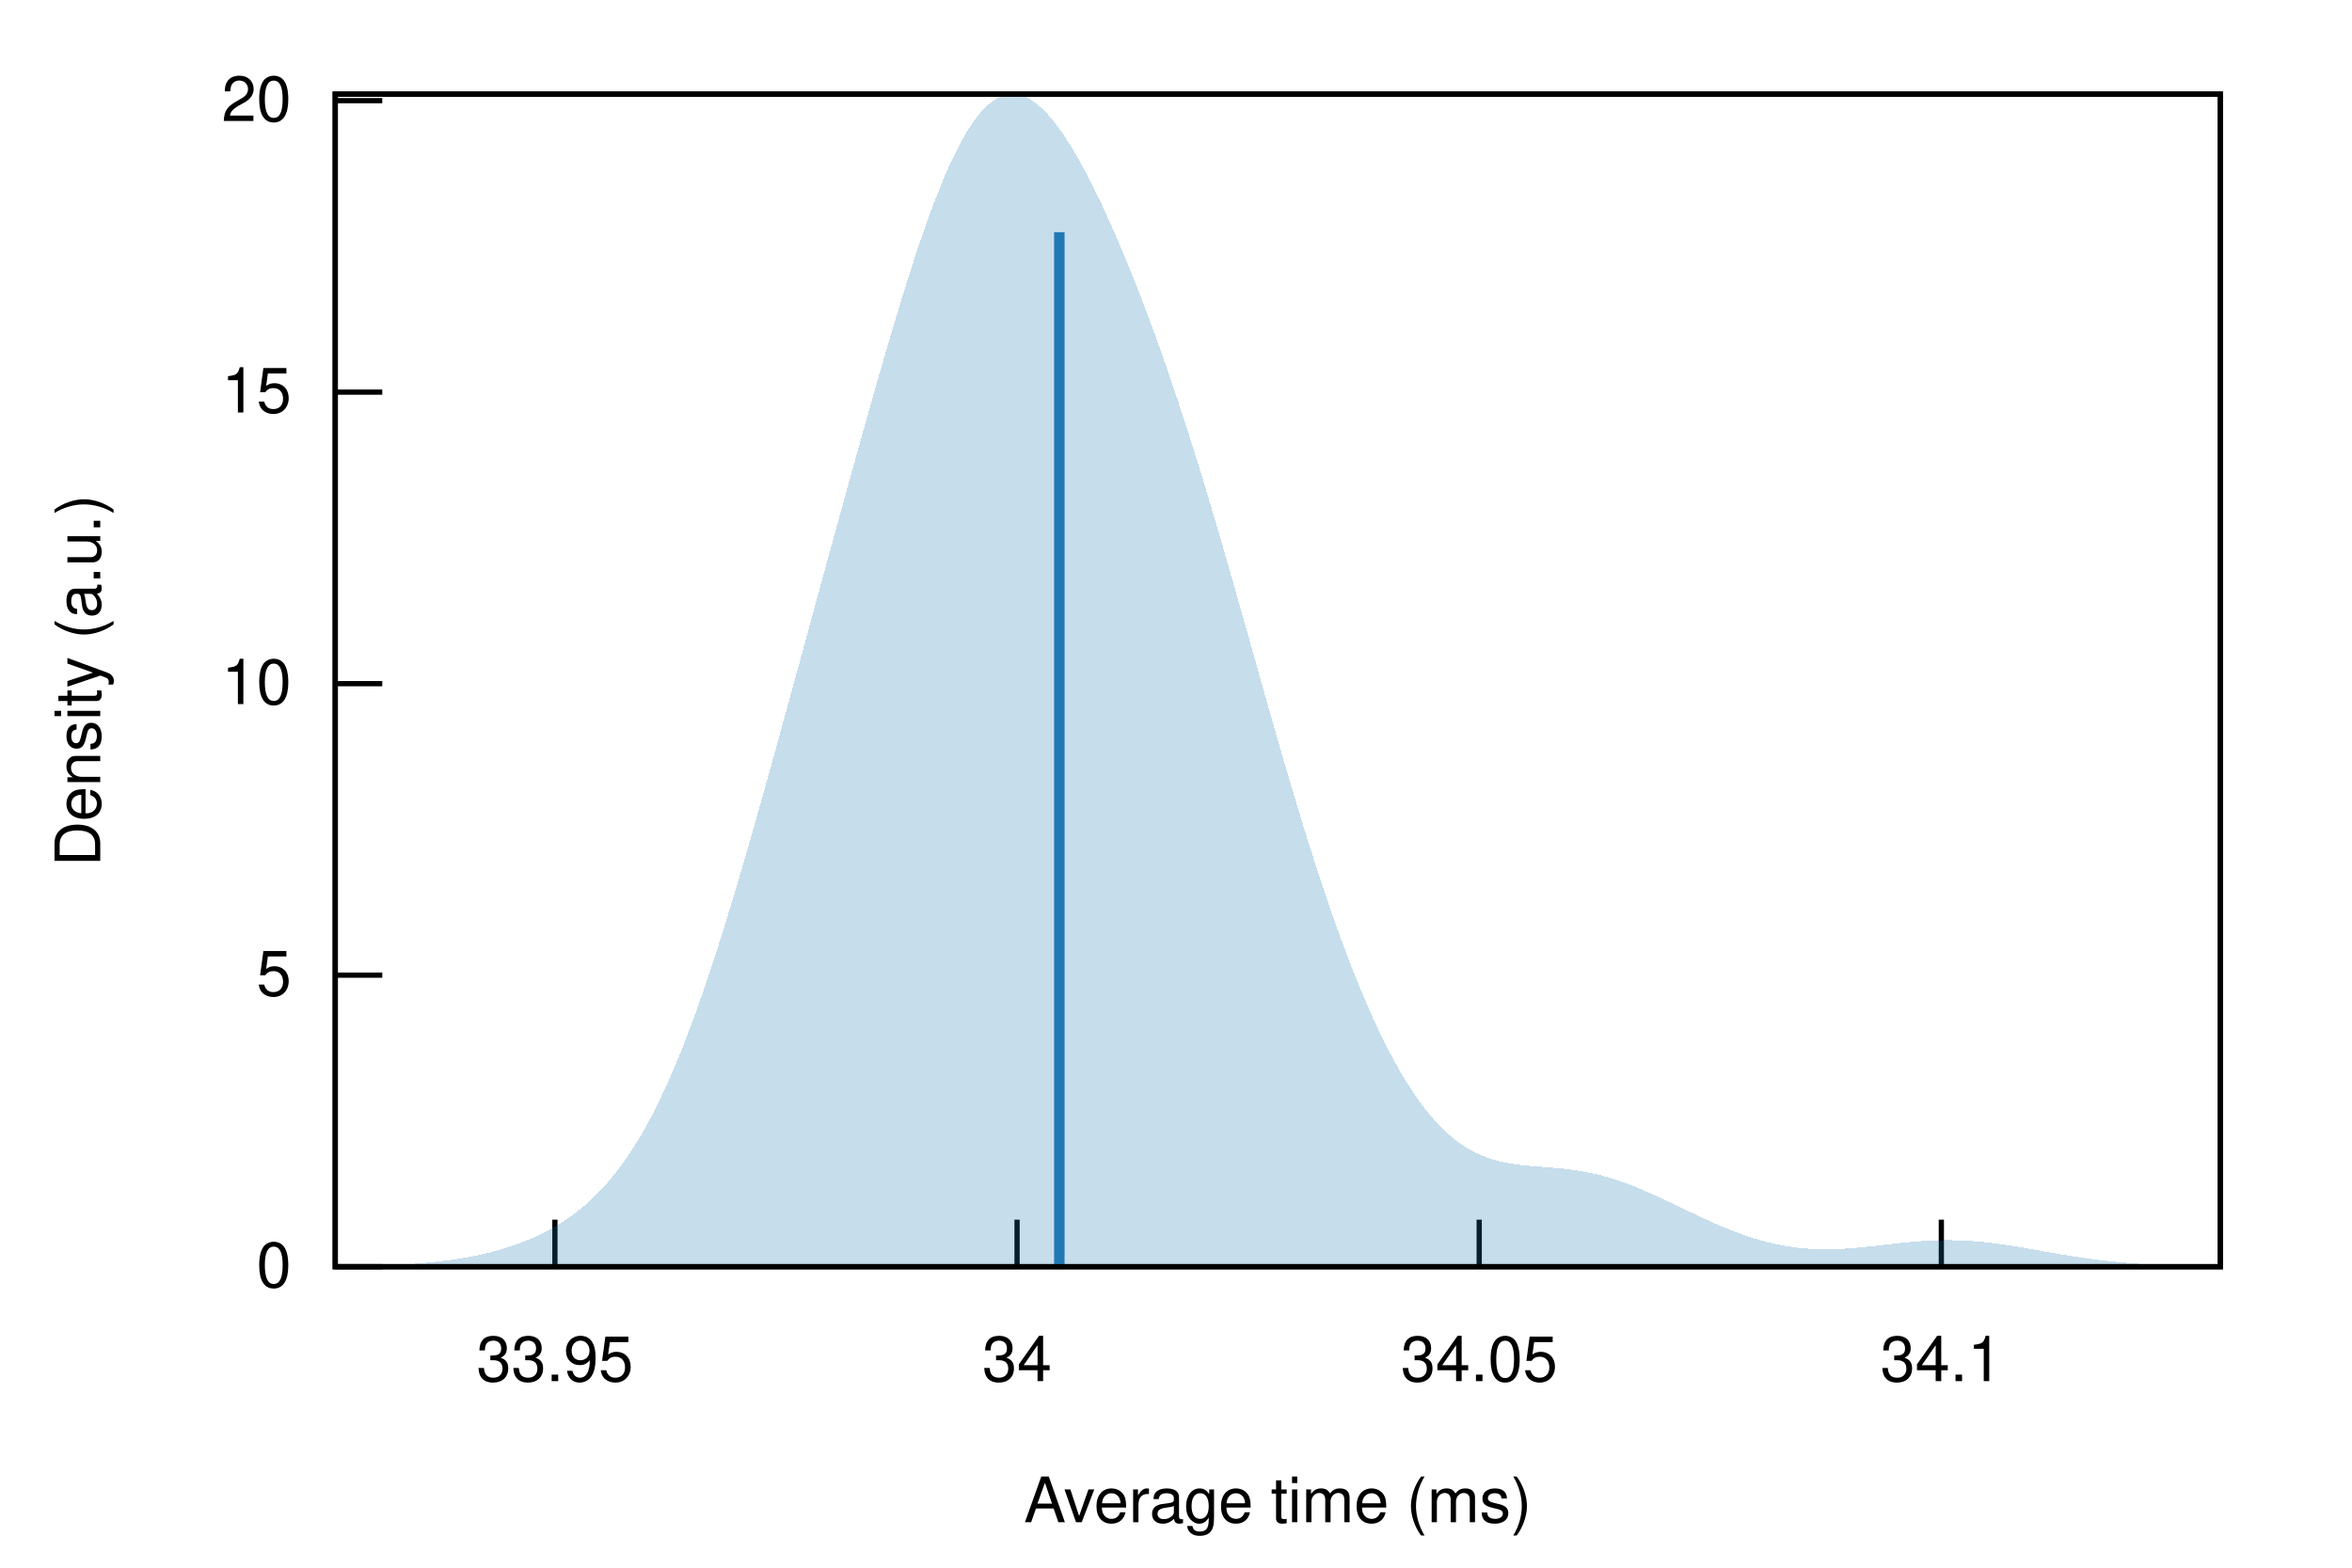
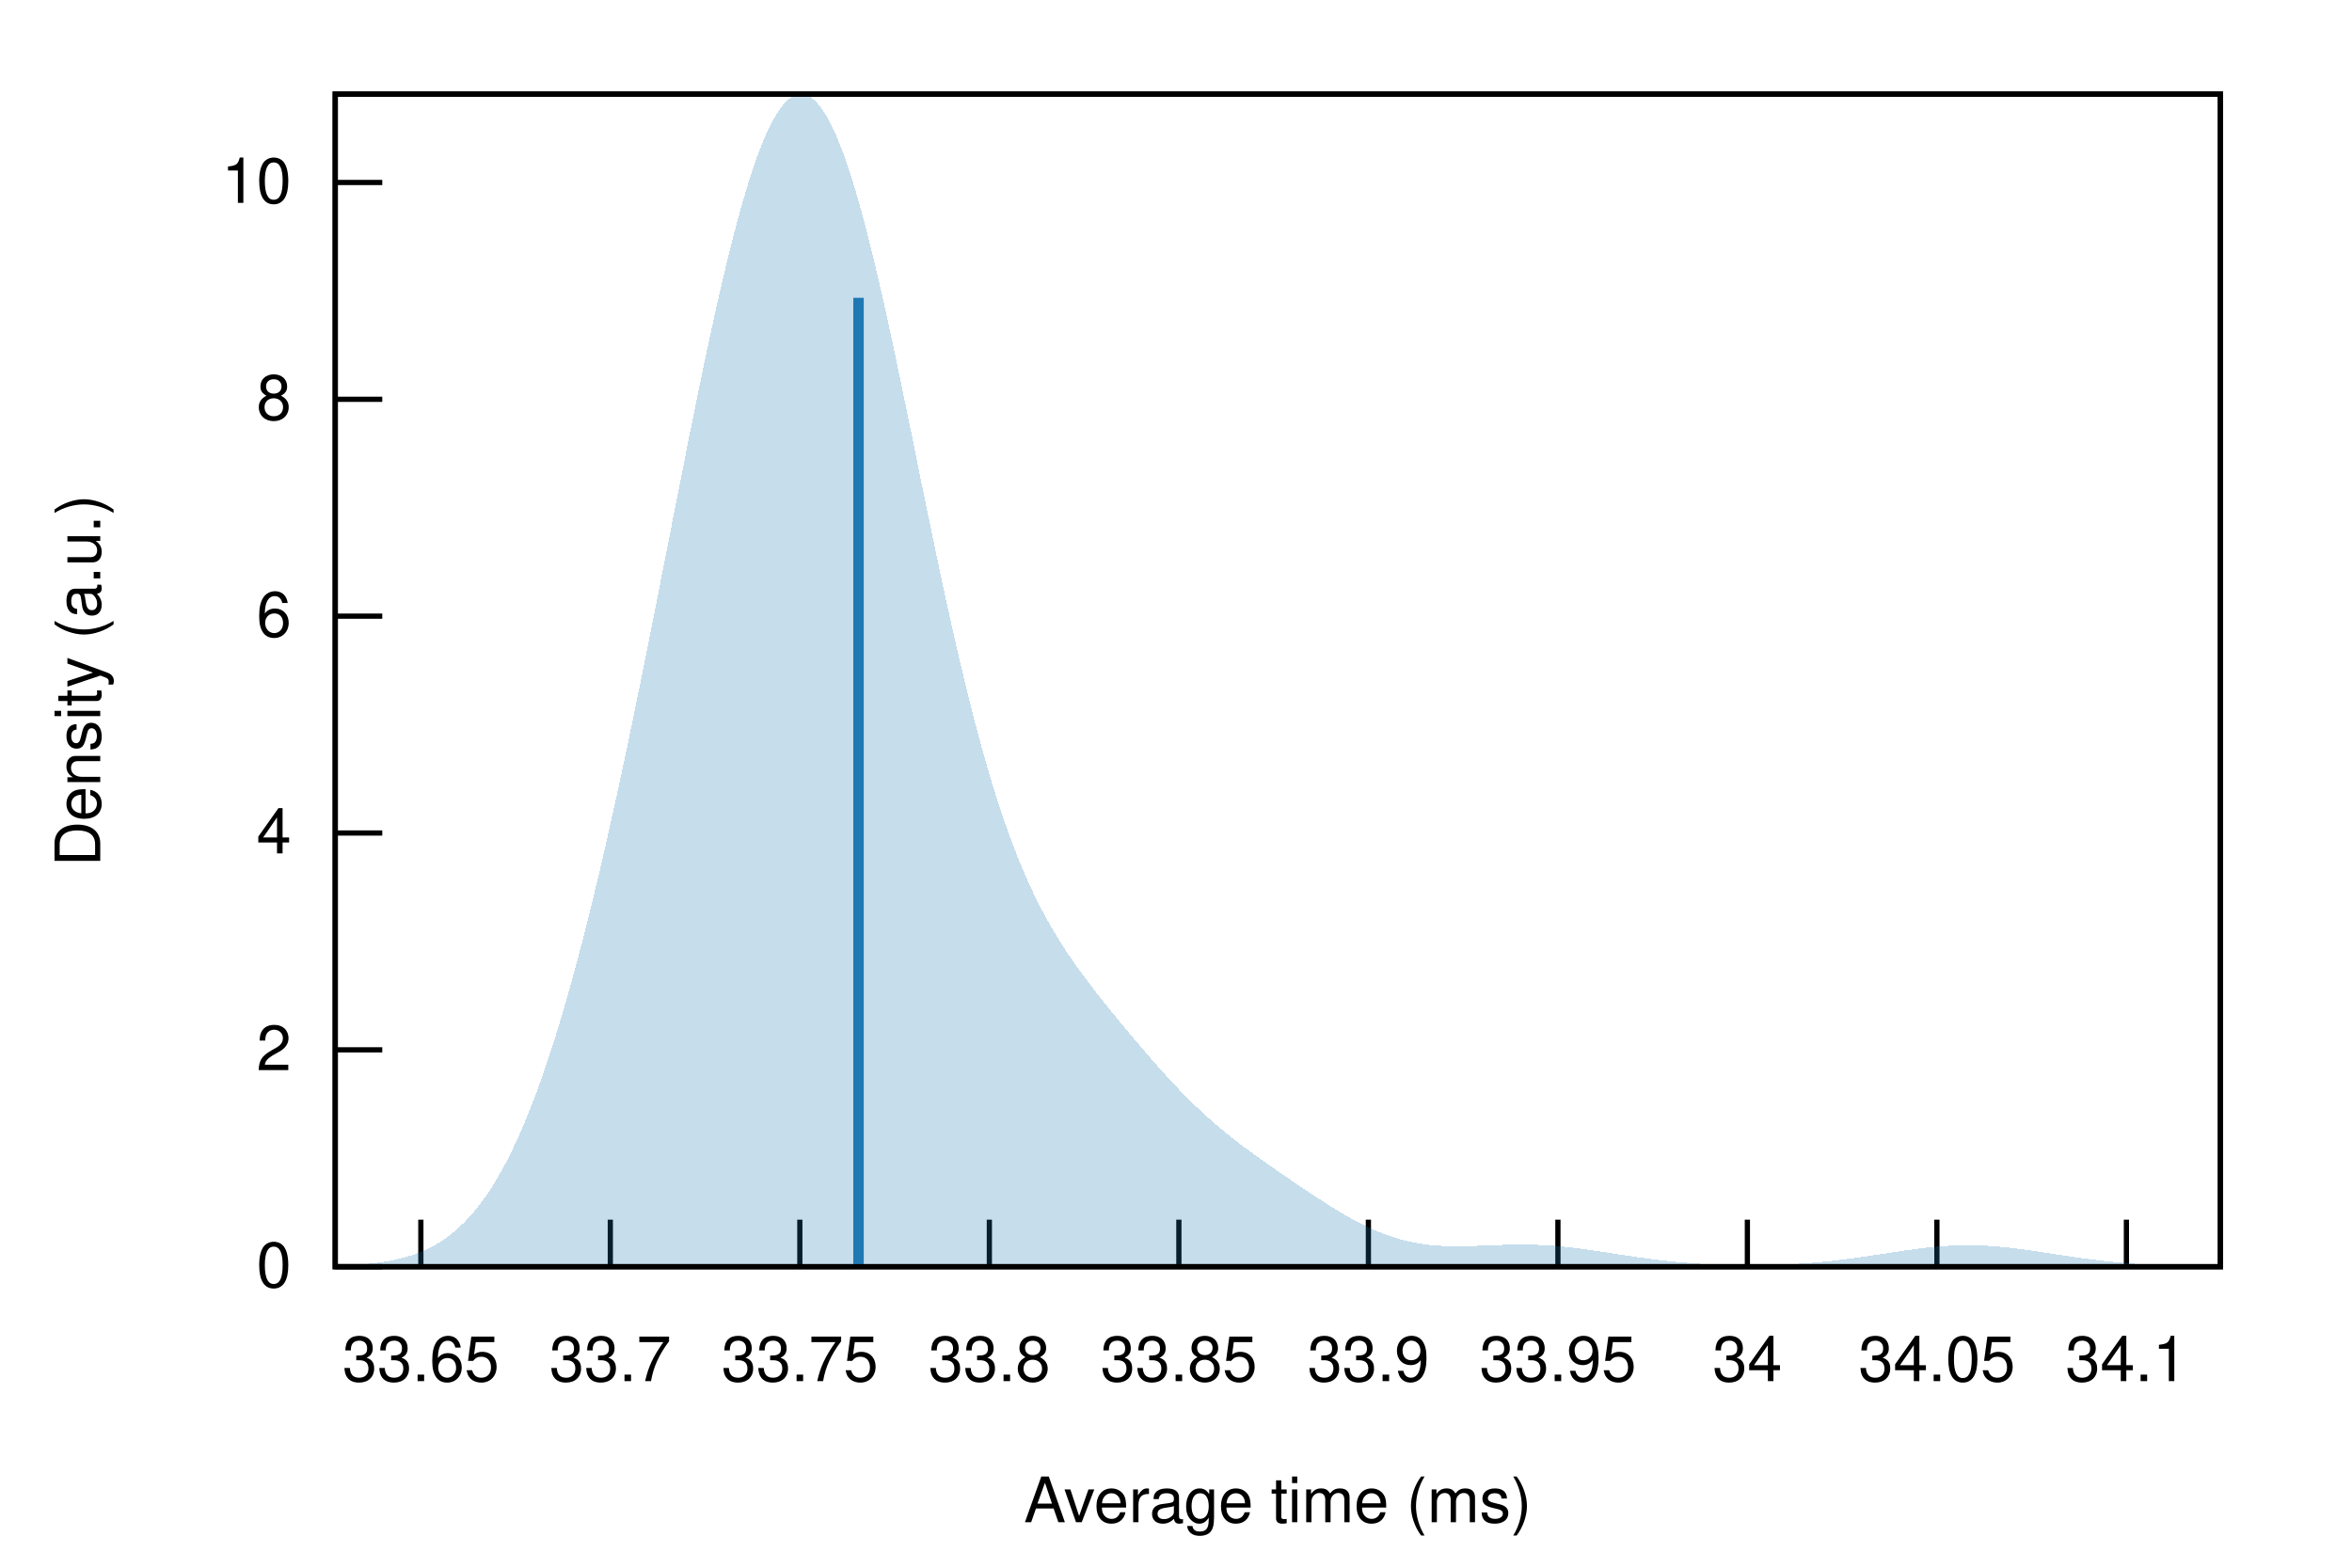
<svg xmlns="http://www.w3.org/2000/svg" xmlns:xlink="http://www.w3.org/1999/xlink" viewBox="0 0 450 300">
  <g id="gnuplot_canvas">
    <rect x="0" y="0" width="450" height="300" fill="none" />
    <defs>
      <circle id="gpDot" r="0.5" stroke-width="0.5" stroke="currentColor" />
      <path id="gpPt0" stroke-width="0.222" stroke="currentColor" d="M-1,0 h2 M0,-1 v2" />
      <path id="gpPt1" stroke-width="0.222" stroke="currentColor" d="M-1,-1 L1,1 M1,-1 L-1,1" />
      <path id="gpPt2" stroke-width="0.222" stroke="currentColor" d="M-1,0 L1,0 M0,-1 L0,1 M-1,-1 L1,1 M-1,1 L1,-1" />
      <rect id="gpPt3" stroke-width="0.222" stroke="currentColor" x="-1" y="-1" width="2" height="2" />
      <rect id="gpPt4" stroke-width="0.222" stroke="currentColor" fill="currentColor" x="-1" y="-1" width="2" height="2" />
      <circle id="gpPt5" stroke-width="0.222" stroke="currentColor" cx="0" cy="0" r="1" />
      <use xlink:href="#gpPt5" id="gpPt6" fill="currentColor" stroke="none" />
      <path id="gpPt7" stroke-width="0.222" stroke="currentColor" d="M0,-1.33 L-1.33,0.67 L1.33,0.67 z" />
      <use xlink:href="#gpPt7" id="gpPt8" fill="currentColor" stroke="none" />
      <use xlink:href="#gpPt7" id="gpPt9" stroke="currentColor" transform="rotate(180)" />
      <use xlink:href="#gpPt9" id="gpPt10" fill="currentColor" stroke="none" />
      <use xlink:href="#gpPt3" id="gpPt11" stroke="currentColor" transform="rotate(45)" />
      <use xlink:href="#gpPt11" id="gpPt12" fill="currentColor" stroke="none" />
      <path id="gpPt13" stroke-width="0.222" stroke="currentColor" d="M0,1.330 L1.265,0.411 L0.782,-1.067 L-0.782,-1.076 L-1.265,0.411 z" />
      <use xlink:href="#gpPt13" id="gpPt14" fill="currentColor" stroke="none" />
      <filter id="textbox" filterUnits="objectBoundingBox" x="0" y="0" height="1" width="1">
        <feFlood flood-color="white" flood-opacity="1" result="bgnd" />
        <feComposite in="SourceGraphic" in2="bgnd" operator="atop" />
      </filter>
      <filter id="greybox" filterUnits="objectBoundingBox" x="0" y="0" height="1" width="1">
        <feFlood flood-color="lightgrey" flood-opacity="1" result="grey" />
        <feComposite in="SourceGraphic" in2="grey" operator="atop" />
      </filter>
    </defs>
    <g fill="none" color="white" stroke="currentColor" stroke-width="1.00" stroke-linecap="butt" stroke-linejoin="miter">
</g>
    <g fill="none" color="black" stroke="currentColor" stroke-width="1.00" stroke-linecap="butt" stroke-linejoin="miter">
      <path stroke="black" d="M64.14,242.40 L73.14,242.40  " />
      <g transform="translate(55.75,246.30)" stroke="none" fill="black" font-family="Helvetica" font-size="12.00" text-anchor="end">
        <text>
          <tspan font-family="Helvetica"> 0</tspan>
        </text>
      </g>
    </g>
    <g fill="none" color="black" stroke="currentColor" stroke-width="1.00" stroke-linecap="butt" stroke-linejoin="miter">
-       <path stroke="black" d="M64.14,186.61 L73.14,186.61  " />
-       <g transform="translate(55.75,190.51)" stroke="none" fill="black" font-family="Helvetica" font-size="12.00" text-anchor="end">
-         <text>
-           <tspan font-family="Helvetica"> 5</tspan>
-         </text>
-       </g>
-     </g>
-     <g fill="none" color="black" stroke="currentColor" stroke-width="1.00" stroke-linecap="butt" stroke-linejoin="miter">
-       <path stroke="black" d="M64.14,130.83 L73.14,130.83  " />
-       <g transform="translate(55.75,134.73)" stroke="none" fill="black" font-family="Helvetica" font-size="12.00" text-anchor="end">
+       <path stroke="black" d="M64.14,200.90 L73.14,200.90  " />
+       <g transform="translate(55.75,204.80)" stroke="none" fill="black" font-family="Helvetica" font-size="12.00" text-anchor="end">
+         <text>
+           <tspan font-family="Helvetica"> 2</tspan>
+         </text>
+       </g>
+     </g>
+     <g fill="none" color="black" stroke="currentColor" stroke-width="1.00" stroke-linecap="butt" stroke-linejoin="miter">
+       <path stroke="black" d="M64.14,159.41 L73.14,159.41  " />
+       <g transform="translate(55.75,163.31)" stroke="none" fill="black" font-family="Helvetica" font-size="12.00" text-anchor="end">
+         <text>
+           <tspan font-family="Helvetica"> 4</tspan>
+         </text>
+       </g>
+     </g>
+     <g fill="none" color="black" stroke="currentColor" stroke-width="1.00" stroke-linecap="butt" stroke-linejoin="miter">
+       <path stroke="black" d="M64.14,117.91 L73.14,117.91  " />
+       <g transform="translate(55.75,121.81)" stroke="none" fill="black" font-family="Helvetica" font-size="12.00" text-anchor="end">
+         <text>
+           <tspan font-family="Helvetica"> 6</tspan>
+         </text>
+       </g>
+     </g>
+     <g fill="none" color="black" stroke="currentColor" stroke-width="1.00" stroke-linecap="butt" stroke-linejoin="miter">
+       <path stroke="black" d="M64.14,76.41 L73.14,76.41  " />
+       <g transform="translate(55.75,80.31)" stroke="none" fill="black" font-family="Helvetica" font-size="12.00" text-anchor="end">
+         <text>
+           <tspan font-family="Helvetica"> 8</tspan>
+         </text>
+       </g>
+     </g>
+     <g fill="none" color="black" stroke="currentColor" stroke-width="1.00" stroke-linecap="butt" stroke-linejoin="miter">
+       <path stroke="black" d="M64.14,34.92 L73.14,34.92  " />
+       <g transform="translate(55.75,38.82)" stroke="none" fill="black" font-family="Helvetica" font-size="12.00" text-anchor="end">
        <text>
          <tspan font-family="Helvetica"> 10</tspan>
        </text>
      </g>
    </g>
    <g fill="none" color="black" stroke="currentColor" stroke-width="1.00" stroke-linecap="butt" stroke-linejoin="miter">
-       <path stroke="black" d="M64.14,75.04 L73.14,75.04  " />
-       <g transform="translate(55.75,78.94)" stroke="none" fill="black" font-family="Helvetica" font-size="12.00" text-anchor="end">
-         <text>
-           <tspan font-family="Helvetica"> 15</tspan>
-         </text>
-       </g>
-     </g>
-     <g fill="none" color="black" stroke="currentColor" stroke-width="1.00" stroke-linecap="butt" stroke-linejoin="miter">
-       <path stroke="black" d="M64.14,19.26 L73.14,19.26  " />
-       <g transform="translate(55.75,23.16)" stroke="none" fill="black" font-family="Helvetica" font-size="12.00" text-anchor="end">
-         <text>
-           <tspan font-family="Helvetica"> 20</tspan>
-         </text>
-       </g>
-     </g>
-     <g fill="none" color="black" stroke="currentColor" stroke-width="1.00" stroke-linecap="butt" stroke-linejoin="miter">
-       <path stroke="black" d="M106.17,242.40 L106.17,233.40  " />
-       <g transform="translate(106.17,264.30)" stroke="none" fill="black" font-family="Helvetica" font-size="12.00" text-anchor="middle">
+       <path stroke="black" d="M80.52,242.40 L80.52,233.40  " />
+       <g transform="translate(80.52,264.30)" stroke="none" fill="black" font-family="Helvetica" font-size="12.00" text-anchor="middle">
+         <text>
+           <tspan font-family="Helvetica"> 33.65</tspan>
+         </text>
+       </g>
+     </g>
+     <g fill="none" color="black" stroke="currentColor" stroke-width="1.00" stroke-linecap="butt" stroke-linejoin="miter">
+       <path stroke="black" d="M116.77,242.40 L116.77,233.40  " />
+       <g transform="translate(116.77,264.30)" stroke="none" fill="black" font-family="Helvetica" font-size="12.00" text-anchor="middle">
+         <text>
+           <tspan font-family="Helvetica"> 33.7</tspan>
+         </text>
+       </g>
+     </g>
+     <g fill="none" color="black" stroke="currentColor" stroke-width="1.00" stroke-linecap="butt" stroke-linejoin="miter">
+       <path stroke="black" d="M153.03,242.40 L153.03,233.40  " />
+       <g transform="translate(153.03,264.30)" stroke="none" fill="black" font-family="Helvetica" font-size="12.00" text-anchor="middle">
+         <text>
+           <tspan font-family="Helvetica"> 33.75</tspan>
+         </text>
+       </g>
+     </g>
+     <g fill="none" color="black" stroke="currentColor" stroke-width="1.00" stroke-linecap="butt" stroke-linejoin="miter">
+       <path stroke="black" d="M189.29,242.40 L189.29,233.40  " />
+       <g transform="translate(189.29,264.30)" stroke="none" fill="black" font-family="Helvetica" font-size="12.00" text-anchor="middle">
+         <text>
+           <tspan font-family="Helvetica"> 33.8</tspan>
+         </text>
+       </g>
+     </g>
+     <g fill="none" color="black" stroke="currentColor" stroke-width="1.00" stroke-linecap="butt" stroke-linejoin="miter">
+       <path stroke="black" d="M225.55,242.40 L225.55,233.40  " />
+       <g transform="translate(225.55,264.30)" stroke="none" fill="black" font-family="Helvetica" font-size="12.00" text-anchor="middle">
+         <text>
+           <tspan font-family="Helvetica"> 33.85</tspan>
+         </text>
+       </g>
+     </g>
+     <g fill="none" color="black" stroke="currentColor" stroke-width="1.00" stroke-linecap="butt" stroke-linejoin="miter">
+       <path stroke="black" d="M261.81,242.40 L261.81,233.40  " />
+       <g transform="translate(261.81,264.30)" stroke="none" fill="black" font-family="Helvetica" font-size="12.00" text-anchor="middle">
+         <text>
+           <tspan font-family="Helvetica"> 33.9</tspan>
+         </text>
+       </g>
+     </g>
+     <g fill="none" color="black" stroke="currentColor" stroke-width="1.00" stroke-linecap="butt" stroke-linejoin="miter">
+       <path stroke="black" d="M298.07,242.40 L298.07,233.40  " />
+       <g transform="translate(298.07,264.30)" stroke="none" fill="black" font-family="Helvetica" font-size="12.00" text-anchor="middle">
        <text>
          <tspan font-family="Helvetica"> 33.95</tspan>
        </text>
      </g>
    </g>
    <g fill="none" color="black" stroke="currentColor" stroke-width="1.00" stroke-linecap="butt" stroke-linejoin="miter">
-       <path stroke="black" d="M194.59,242.40 L194.59,233.40  " />
-       <g transform="translate(194.59,264.30)" stroke="none" fill="black" font-family="Helvetica" font-size="12.00" text-anchor="middle">
+       <path stroke="black" d="M334.32,242.40 L334.32,233.40  " />
+       <g transform="translate(334.32,264.30)" stroke="none" fill="black" font-family="Helvetica" font-size="12.00" text-anchor="middle">
        <text>
          <tspan font-family="Helvetica"> 34</tspan>
        </text>
      </g>
    </g>
    <g fill="none" color="black" stroke="currentColor" stroke-width="1.00" stroke-linecap="butt" stroke-linejoin="miter">
-       <path stroke="black" d="M283.01,242.40 L283.01,233.40  " />
-       <g transform="translate(283.01,264.30)" stroke="none" fill="black" font-family="Helvetica" font-size="12.00" text-anchor="middle">
+       <path stroke="black" d="M370.58,242.40 L370.58,233.40  " />
+       <g transform="translate(370.58,264.30)" stroke="none" fill="black" font-family="Helvetica" font-size="12.00" text-anchor="middle">
        <text>
          <tspan font-family="Helvetica"> 34.05</tspan>
        </text>
      </g>
    </g>
    <g fill="none" color="black" stroke="currentColor" stroke-width="1.00" stroke-linecap="butt" stroke-linejoin="miter">
-       <path stroke="black" d="M371.43,242.40 L371.43,233.40  " />
-       <g transform="translate(371.43,264.30)" stroke="none" fill="black" font-family="Helvetica" font-size="12.00" text-anchor="middle">
+       <path stroke="black" d="M406.84,242.40 L406.84,233.40  " />
+       <g transform="translate(406.84,264.30)" stroke="none" fill="black" font-family="Helvetica" font-size="12.00" text-anchor="middle">
        <text>
          <tspan font-family="Helvetica"> 34.1</tspan>
        </text>
      </g>
    </g>
    <g fill="none" color="black" stroke="currentColor" stroke-width="1.00" stroke-linecap="butt" stroke-linejoin="miter">
</g>
    <g fill="none" color="black" stroke="currentColor" stroke-width="1.00" stroke-linecap="butt" stroke-linejoin="miter">
      <path stroke="black" d="M64.14,18.01 L64.14,242.40 L424.82,242.40 L424.82,18.01 L64.14,18.01 Z  " />
    </g>
    <g fill="none" color="black" stroke="currentColor" stroke-width="1.00" stroke-linecap="butt" stroke-linejoin="miter">
      <g transform="translate(19.18,130.21) rotate(270)" stroke="none" fill="black" font-family="Helvetica" font-size="12.00" text-anchor="middle">
        <text>
          <tspan font-family="Helvetica">Density (a.u.)</tspan>
        </text>
      </g>
    </g>
    <g fill="none" color="black" stroke="currentColor" stroke-width="1.00" stroke-linecap="butt" stroke-linejoin="miter">
      <g transform="translate(244.48,291.30)" stroke="none" fill="black" font-family="Helvetica" font-size="12.00" text-anchor="middle">
        <text>
          <tspan font-family="Helvetica">Average time (ms)</tspan>
        </text>
      </g>
    </g>
    <g fill="none" color="black" stroke="currentColor" stroke-width="1.00" stroke-linecap="butt" stroke-linejoin="miter">
</g>
    <g id="gnuplot_plot_1">
      <g fill="none" color="black" stroke="currentColor" stroke-width="1.00" stroke-linecap="butt" stroke-linejoin="miter">
        <g stroke="none" shape-rendering="crispEdges">
-           <polygon fill="rgb( 31, 120, 180)" fill-opacity="0.25" points="64.14,242.34 64.86,242.34 65.59,242.33 66.31,242.32 67.03,242.31 67.75,242.29 68.48,242.28 69.20,242.27 69.92,242.25 70.65,242.23 71.37,242.21 72.09,242.19 72.81,242.17 73.54,242.14 74.26,242.11 74.98,242.08 75.70,242.05 76.43,242.01 77.15,241.97 77.87,241.93 78.60,241.88 79.32,241.83 80.04,241.78 80.76,241.72 81.49,241.66 82.21,241.59 82.93,241.51 83.66,241.44 84.38,241.35 85.10,241.26 85.82,241.17 86.55,241.07 87.27,240.96 87.99,240.84 88.72,240.72 89.44,240.59 90.16,240.46 90.88,240.31 91.61,240.16 92.33,240.00 93.05,239.83 93.78,239.65 94.50,239.46 95.22,239.27 95.94,239.06 96.67,238.84 97.39,238.61 98.11,238.37 98.83,238.12 99.56,237.85 100.28,237.57 101.00,237.28 101.73,236.98 102.45,236.66 103.17,236.32 103.89,235.96 104.62,235.59 105.34,235.20 106.06,234.80 106.79,234.37 107.51,233.92 108.23,233.44 108.95,232.95 109.68,232.43 110.40,231.88 111.12,231.30 111.85,230.70 112.57,230.06 113.29,229.40 114.01,228.70 114.74,227.96 115.46,227.19 116.18,226.38 116.90,225.53 117.63,224.64 118.35,223.71 119.07,222.74 119.80,221.72 120.52,220.65 121.24,219.53 121.96,218.37 122.69,217.16 123.41,215.89 124.13,214.58 124.86,213.21 125.58,211.78 126.30,210.31 127.02,208.78 127.75,207.19 128.47,205.56 129.19,203.86 129.92,202.12 130.64,200.32 131.36,198.47 132.08,196.57 132.81,194.61 133.53,192.61 134.25,190.56 134.97,188.46 135.70,186.32 136.42,184.13 137.14,181.91 137.87,179.64 138.59,177.33 139.31,174.99 140.03,172.62 140.76,170.21 141.48,167.78 142.20,165.32 142.93,162.83 143.65,160.32 144.37,157.79 145.09,155.25 145.82,152.68 146.54,150.10 147.26,147.51 147.99,144.91 148.71,142.29 149.43,139.67 150.15,137.04 150.88,134.41 151.60,131.77 152.32,129.13 153.05,126.49 153.77,123.85 154.49,121.20 155.21,118.56 155.94,115.91 156.66,113.27 157.38,110.63 158.10,107.99 158.83,105.35 159.55,102.72 160.27,100.09 161.00,97.47 161.72,94.85 162.44,92.23 163.16,89.63 163.89,87.03 164.61,84.44 165.33,81.86 166.06,79.29 166.78,76.74 167.50,74.20 168.22,71.68 168.95,69.17 169.67,66.69 170.39,64.24 171.12,61.81 171.84,59.41 172.56,57.05 173.28,54.72 174.01,52.44 174.73,50.19 175.45,48.00 176.17,45.85 176.90,43.77 177.62,41.73 178.34,39.77 179.07,37.86 179.79,36.03 180.51,34.27 181.23,32.59 181.96,30.98 182.68,29.47 183.40,28.03 184.13,26.69 184.85,25.43 185.57,24.27 186.29,23.21 187.02,22.24 187.74,21.37 188.46,20.60 189.19,19.93 189.91,19.36 190.63,18.89 191.35,18.52 192.08,18.25 192.80,18.08 193.52,18.01 194.25,18.03 194.97,18.15 195.69,18.36 196.41,18.66 197.14,19.05 197.86,19.52 198.58,20.08 199.30,20.71 200.03,21.43 200.75,22.21 201.47,23.07 202.20,23.99 202.92,24.98 203.64,26.03 204.36,27.14 205.09,28.30 205.81,29.52 206.53,30.79 207.26,32.11 207.98,33.47 208.70,34.87 209.42,36.32 210.15,37.80 210.87,39.32 211.59,40.88 212.32,42.48 213.04,44.10 213.76,45.76 214.48,47.46 215.21,49.18 215.93,50.94 216.65,52.73 217.37,54.54 218.10,56.39 218.82,58.27 219.54,60.18 220.27,62.12 220.99,64.09 221.71,66.10 222.43,68.13 223.16,70.20 223.88,72.29 224.60,74.42 225.33,76.58 226.05,78.77 226.77,81.00 227.49,83.25 228.22,85.53 228.94,87.84 229.66,90.18 230.39,92.55 231.11,94.94 231.83,97.36 232.55,99.80 233.28,102.26 234.00,104.75 234.72,107.25 235.44,109.76 236.17,112.29 236.89,114.84 237.61,117.39 238.34,119.95 239.06,122.51 239.78,125.07 240.50,127.64 241.23,130.20 241.95,132.75 242.67,135.30 243.40,137.84 244.12,140.36 244.84,142.87 245.56,145.36 246.29,147.83 247.01,150.27 247.73,152.70 248.46,155.09 249.18,157.46 249.90,159.80 250.62,162.11 251.35,164.38 252.07,166.62 252.79,168.82 253.52,170.99 254.24,173.11 254.96,175.20 255.68,177.25 256.41,179.25 257.13,181.21 257.85,183.13 258.57,185.01 259.30,186.84 260.02,188.63 260.74,190.37 261.47,192.06 262.19,193.71 262.91,195.31 263.63,196.87 264.36,198.37 265.08,199.83 265.80,201.24 266.53,202.61 267.25,203.92 267.97,205.19 268.69,206.40 269.42,207.57 270.14,208.69 270.86,209.76 271.59,210.78 272.31,211.76 273.03,212.68 273.75,213.56 274.48,214.39 275.20,215.18 275.92,215.91 276.64,216.61 277.37,217.25 278.09,217.86 278.81,218.42 279.54,218.94 280.26,219.42 280.98,219.86 281.70,220.27 282.43,220.64 283.15,220.97 283.87,221.27 284.60,221.55 285.32,221.79 286.04,222.01 286.76,222.20 287.49,222.37 288.21,222.52 288.93,222.65 289.66,222.76 290.38,222.86 291.10,222.95 291.82,223.03 292.55,223.09 293.27,223.16 293.99,223.21 294.71,223.27 295.44,223.32 296.16,223.38 296.88,223.44 297.61,223.50 298.33,223.56 299.05,223.64 299.77,223.72 300.50,223.81 301.22,223.90 301.94,224.01 302.67,224.13 303.39,224.26 304.11,224.41 304.83,224.56 305.56,224.73 306.28,224.91 307.00,225.10 307.73,225.31 308.45,225.53 309.17,225.76 309.89,226.00 310.62,226.25 311.34,226.52 312.06,226.79 312.79,227.08 313.51,227.37 314.23,227.68 314.95,227.99 315.68,228.30 316.40,228.63 317.12,228.96 317.84,229.30 318.57,229.63 319.29,229.98 320.01,230.32 320.74,230.67 321.46,231.02 322.18,231.37 322.90,231.71 323.63,232.06 324.35,232.40 325.07,232.74 325.80,233.08 326.52,233.41 327.24,233.74 327.96,234.06 328.69,234.38 329.41,234.69 330.13,234.99 330.86,235.28 331.58,235.57 332.30,235.84 333.02,236.11 333.75,236.37 334.47,236.61 335.19,236.85 335.91,237.07 336.64,237.29 337.36,237.49 338.08,237.68 338.81,237.86 339.53,238.02 340.25,238.17 340.97,238.31 341.70,238.44 342.42,238.56 343.14,238.66 343.87,238.75 344.59,238.83 345.31,238.90 346.03,238.96 346.76,239.00 347.48,239.03 348.20,239.05 348.93,239.06 349.65,239.07 350.37,239.06 351.09,239.04 351.82,239.01 352.54,238.97 353.26,238.93 353.99,238.88 354.71,238.83 355.43,238.76 356.15,238.70 356.88,238.62 357.60,238.55 358.32,238.47 359.04,238.39 359.77,238.31 360.49,238.22 361.21,238.14 361.94,238.06 362.66,237.98 363.38,237.90 364.10,237.82 364.83,237.75 365.55,237.68 366.27,237.62 367.00,237.56 367.72,237.50 368.44,237.46 369.16,237.42 369.89,237.38 370.61,237.36 371.33,237.34 372.06,237.33 372.78,237.32 373.50,237.33 374.22,237.34 374.95,237.36 375.67,237.39 376.39,237.43 377.11,237.48 377.84,237.53 378.56,237.59 379.28,237.66 380.01,237.74 380.73,237.82 381.45,237.91 382.17,238.00 382.90,238.10 383.62,238.21 384.34,238.32 385.07,238.43 385.79,238.55 386.51,238.67 387.23,238.79 387.96,238.92 388.68,239.04 389.40,239.17 390.13,239.30 390.85,239.43 391.57,239.55 392.29,239.68 393.02,239.81 393.74,239.93 394.46,240.06 395.18,240.18 395.91,240.29 396.63,240.41 397.35,240.52 398.08,240.63 398.80,240.74 399.52,240.84 400.24,240.94 400.97,241.03 401.69,241.12 402.41,241.21 403.14,241.29 403.86,241.37 404.58,241.45 405.30,241.52 406.03,241.58 406.75,241.65 407.47,241.71 408.20,241.76 408.92,241.82 409.64,241.87 410.36,241.91 411.09,241.95 411.81,241.99 412.53,242.03 413.26,242.07 413.98,242.10 414.70,242.13 415.42,242.15 416.15,242.18 416.87,242.20 417.59,242.22 418.31,242.24 419.04,242.26 419.76,242.27 420.48,242.28 421.21,242.30 421.93,242.31 422.65,242.32 423.37,242.33 424.10,242.34 424.82,242.34 424.82,242.40 424.10,242.40 423.37,242.40 422.65,242.40 421.93,242.40 421.21,242.40 420.48,242.40 419.76,242.40 419.04,242.40 418.31,242.40 417.59,242.40 416.87,242.40 416.15,242.40 415.42,242.40 414.70,242.40 413.98,242.40 413.26,242.40 412.53,242.40 411.81,242.40 411.09,242.40 410.36,242.40 409.64,242.40 408.92,242.40 408.20,242.40 407.47,242.40 406.75,242.40 406.03,242.40 405.30,242.40 404.58,242.40 403.86,242.40 403.14,242.40 402.41,242.40 401.69,242.40 400.97,242.40 400.24,242.40 399.52,242.40 398.80,242.40 398.08,242.40 397.35,242.40 396.63,242.40 395.91,242.40 395.18,242.40 394.46,242.40 393.74,242.40 393.02,242.40 392.29,242.40 391.57,242.40 390.85,242.40 390.13,242.40 389.40,242.40 388.68,242.40 387.96,242.40 387.23,242.40 386.51,242.40 385.79,242.40 385.07,242.40 384.34,242.40 383.62,242.40 382.90,242.40 382.17,242.40 381.45,242.40 380.73,242.40 380.01,242.40 379.28,242.40 378.56,242.40 377.84,242.40 377.11,242.40 376.39,242.40 375.67,242.40 374.95,242.40 374.22,242.40 373.50,242.40 372.78,242.40 372.06,242.40 371.33,242.40 370.61,242.40 369.89,242.40 369.16,242.40 368.44,242.40 367.72,242.40 367.00,242.40 366.27,242.40 365.55,242.40 364.83,242.40 364.10,242.40 363.38,242.40 362.66,242.40 361.94,242.40 361.21,242.40 360.49,242.40 359.77,242.40 359.04,242.40 358.32,242.40 357.60,242.40 356.88,242.40 356.15,242.40 355.43,242.40 354.71,242.40 353.99,242.40 353.26,242.40 352.54,242.40 351.82,242.40 351.09,242.40 350.37,242.40 349.65,242.40 348.93,242.40 348.20,242.40 347.48,242.40 346.76,242.40 346.03,242.40 345.31,242.40 344.59,242.40 343.87,242.40 343.14,242.40 342.42,242.40 341.70,242.40 340.97,242.40 340.25,242.40 339.53,242.40 338.81,242.40 338.08,242.40 337.36,242.40 336.64,242.40 335.91,242.40 335.19,242.40 334.47,242.40 333.75,242.40 333.02,242.40 332.30,242.40 331.58,242.40 330.86,242.40 330.13,242.40 329.41,242.40 328.69,242.40 327.96,242.40 327.24,242.40 326.52,242.40 325.80,242.40 325.07,242.40 324.35,242.40 323.63,242.40 322.90,242.40 322.18,242.40 321.46,242.40 320.74,242.40 320.01,242.40 319.29,242.40 318.57,242.40 317.84,242.40 317.12,242.40 316.40,242.40 315.68,242.40 314.95,242.40 314.23,242.40 313.51,242.40 312.79,242.40 312.06,242.40 311.34,242.40 310.62,242.40 309.89,242.40 309.17,242.40 308.45,242.40 307.73,242.40 307.00,242.40 306.28,242.40 305.56,242.40 304.83,242.40 304.11,242.40 303.39,242.40 302.67,242.40 301.94,242.40 301.22,242.40 300.50,242.40 299.77,242.40 299.05,242.40 298.33,242.40 297.61,242.40 296.88,242.40 296.16,242.40 295.44,242.40 294.71,242.40 293.99,242.40 293.27,242.40 292.55,242.40 291.82,242.40 291.10,242.40 290.38,242.40 289.66,242.40 288.93,242.40 288.21,242.40 287.49,242.40 286.76,242.40 286.04,242.40 285.32,242.40 284.60,242.40 283.87,242.40 283.15,242.40 282.43,242.40 281.70,242.40 280.98,242.40 280.26,242.40 279.54,242.40 278.81,242.40 278.09,242.40 277.37,242.40 276.64,242.40 275.92,242.40 275.20,242.40 274.48,242.40 273.75,242.40 273.03,242.40 272.31,242.40 271.59,242.40 270.86,242.40 270.14,242.40 269.42,242.40 268.69,242.40 267.97,242.40 267.25,242.40 266.53,242.40 265.80,242.40 265.08,242.40 264.36,242.40 263.63,242.40 262.91,242.40 262.19,242.40 261.47,242.40 260.74,242.40 260.02,242.40 259.30,242.40 258.57,242.40 257.85,242.40 257.13,242.40 256.41,242.40 255.68,242.40 254.96,242.40 254.24,242.40 253.52,242.40 252.79,242.40 252.07,242.40 251.35,242.40 250.62,242.40 249.90,242.40 249.18,242.40 248.46,242.40 247.73,242.40 247.01,242.40 246.29,242.40 245.56,242.40 244.84,242.40 244.12,242.40 243.40,242.40 242.67,242.40 241.95,242.40 241.23,242.40 240.50,242.40 239.78,242.40 239.06,242.40 238.34,242.40 237.61,242.40 236.89,242.40 236.17,242.40 235.44,242.40 234.72,242.40 234.00,242.40 233.28,242.40 232.55,242.40 231.83,242.40 231.11,242.40 230.39,242.40 229.66,242.40 228.94,242.40 228.22,242.40 227.49,242.40 226.77,242.40 226.05,242.40 225.33,242.40 224.60,242.40 223.88,242.40 223.16,242.40 222.43,242.40 221.71,242.40 220.99,242.40 220.27,242.40 219.54,242.40 218.82,242.40 218.10,242.40 217.37,242.40 216.65,242.40 215.93,242.40 215.21,242.40 214.48,242.40 213.76,242.40 213.04,242.40 212.32,242.40 211.59,242.40 210.87,242.40 210.15,242.40 209.42,242.40 208.70,242.40 207.98,242.40 207.26,242.40 206.53,242.40 205.81,242.40 205.09,242.40 204.36,242.40 203.64,242.40 202.92,242.40 202.20,242.40 201.47,242.40 200.75,242.40 200.03,242.40 199.30,242.40 198.58,242.40 197.86,242.40 197.14,242.40 196.41,242.40 195.69,242.40 194.97,242.40 194.25,242.40 193.52,242.40 192.80,242.40 192.08,242.40 191.35,242.40 190.63,242.40 189.91,242.40 189.19,242.40 188.46,242.40 187.74,242.40 187.02,242.40 186.29,242.40 185.57,242.40 184.85,242.40 184.13,242.40 183.40,242.40 182.68,242.40 181.96,242.40 181.23,242.40 180.51,242.40 179.79,242.40 179.07,242.40 178.34,242.40 177.62,242.40 176.90,242.40 176.17,242.40 175.45,242.40 174.73,242.40 174.01,242.40 173.28,242.40 172.56,242.40 171.84,242.40 171.12,242.40 170.39,242.40 169.67,242.40 168.95,242.40 168.22,242.40 167.50,242.40 166.78,242.40 166.06,242.40 165.33,242.40 164.61,242.40 163.89,242.40 163.16,242.40 162.44,242.40 161.72,242.40 161.00,242.40 160.27,242.40 159.55,242.40 158.83,242.40 158.10,242.40 157.38,242.40 156.66,242.40 155.94,242.40 155.21,242.40 154.49,242.40 153.77,242.40 153.05,242.40 152.32,242.40 151.60,242.40 150.88,242.40 150.15,242.40 149.43,242.40 148.71,242.40 147.99,242.40 147.26,242.40 146.54,242.40 145.82,242.40 145.09,242.40 144.37,242.40 143.65,242.40 142.93,242.40 142.20,242.40 141.48,242.40 140.76,242.40 140.03,242.40 139.31,242.40 138.59,242.40 137.87,242.40 137.14,242.40 136.42,242.40 135.70,242.40 134.97,242.40 134.25,242.40 133.53,242.40 132.81,242.40 132.08,242.40 131.36,242.40 130.64,242.40 129.92,242.40 129.19,242.40 128.47,242.40 127.75,242.40 127.02,242.40 126.30,242.40 125.58,242.40 124.86,242.40 124.13,242.40 123.41,242.40 122.69,242.40 121.96,242.40 121.24,242.40 120.52,242.40 119.80,242.40 119.07,242.40 118.35,242.40 117.63,242.40 116.90,242.40 116.18,242.40 115.46,242.40 114.74,242.40 114.01,242.40 113.29,242.40 112.57,242.40 111.85,242.40 111.12,242.40 110.40,242.40 109.68,242.40 108.95,242.40 108.23,242.40 107.51,242.40 106.79,242.40 106.06,242.40 105.34,242.40 104.62,242.40 103.89,242.40 103.17,242.40 102.45,242.40 101.73,242.40 101.00,242.40 100.28,242.40 99.56,242.40 98.83,242.40 98.11,242.40 97.39,242.40 96.67,242.40 95.94,242.40 95.22,242.40 94.50,242.40 93.78,242.40 93.05,242.40 92.33,242.40 91.61,242.40 90.88,242.40 90.16,242.40 89.44,242.40 88.72,242.40 87.99,242.40 87.27,242.40 86.55,242.40 85.82,242.40 85.10,242.40 84.38,242.40 83.66,242.40 82.93,242.40 82.21,242.40 81.49,242.40 80.76,242.40 80.04,242.40 79.32,242.40 78.60,242.40 77.87,242.40 77.15,242.40 76.43,242.40 75.70,242.40 74.98,242.40 74.26,242.40 73.54,242.40 72.81,242.40 72.09,242.40 71.37,242.40 70.65,242.40 69.92,242.40 69.20,242.40 68.48,242.40 67.75,242.40 67.03,242.40 66.31,242.40 65.59,242.40 64.86,242.40 64.14,242.40 " />
+           <polygon fill="rgb( 31, 120, 180)" fill-opacity="0.25" points="64.14,242.23 64.86,242.21 65.59,242.18 66.31,242.14 67.03,242.10 67.75,242.06 68.48,242.01 69.20,241.96 69.92,241.89 70.65,241.82 71.37,241.75 72.09,241.66 72.81,241.56 73.54,241.45 74.26,241.33 74.98,241.19 75.70,241.04 76.43,240.88 77.15,240.69 77.87,240.49 78.60,240.27 79.32,240.02 80.04,239.75 80.76,239.46 81.49,239.14 82.21,238.79 82.93,238.41 83.66,238.00 84.38,237.55 85.10,237.07 85.82,236.55 86.55,235.98 87.27,235.38 87.99,234.73 88.72,234.03 89.44,233.29 90.16,232.49 90.88,231.64 91.61,230.74 92.33,229.78 93.05,228.76 93.78,227.69 94.50,226.55 95.22,225.34 95.94,224.07 96.67,222.74 97.39,221.34 98.11,219.87 98.83,218.33 99.56,216.72 100.28,215.04 101.00,213.29 101.73,211.47 102.45,209.58 103.17,207.61 103.89,205.57 104.62,203.46 105.34,201.27 106.06,199.01 106.79,196.69 107.51,194.29 108.23,191.82 108.95,189.28 109.68,186.68 110.40,184.01 111.12,181.27 111.85,178.47 112.57,175.60 113.29,172.67 114.01,169.68 114.74,166.64 115.46,163.54 116.18,160.38 116.90,157.17 117.63,153.90 118.35,150.59 119.07,147.23 119.80,143.83 120.52,140.39 121.24,136.91 121.96,133.39 122.69,129.84 123.41,126.26 124.13,122.66 124.86,119.03 125.58,115.38 126.30,111.72 127.02,108.05 127.75,104.37 128.47,100.69 129.19,97.01 129.92,93.35 130.64,89.70 131.36,86.06 132.08,82.46 132.81,78.88 133.53,75.34 134.25,71.85 134.97,68.41 135.70,65.02 136.42,61.70 137.14,58.45 137.87,55.28 138.59,52.19 139.31,49.19 140.03,46.29 140.76,43.50 141.48,40.82 142.20,38.26 142.93,35.83 143.65,33.53 144.37,31.37 145.09,29.35 145.82,27.48 146.54,25.76 147.26,24.21 147.99,22.82 148.71,21.60 149.43,20.56 150.15,19.68 150.88,18.99 151.60,18.48 152.32,18.15 153.05,18.01 153.77,18.05 154.49,18.28 155.21,18.69 155.94,19.29 156.66,20.06 157.38,21.02 158.10,22.16 158.83,23.47 159.55,24.95 160.27,26.60 161.00,28.41 161.72,30.38 162.44,32.50 163.16,34.77 163.89,37.17 164.61,39.71 165.33,42.37 166.06,45.15 166.78,48.04 167.50,51.03 168.22,54.12 168.95,57.29 169.67,60.54 170.39,63.85 171.12,67.22 171.84,70.65 172.56,74.11 173.28,77.61 174.01,81.13 174.73,84.67 175.45,88.21 176.17,91.75 176.90,95.28 177.62,98.80 178.34,102.29 179.07,105.75 179.79,109.16 180.51,112.54 181.23,115.86 181.96,119.13 182.68,122.34 183.40,125.47 184.13,128.54 184.85,131.54 185.57,134.45 186.29,137.29 187.02,140.04 187.74,142.71 188.46,145.29 189.19,147.78 189.91,150.19 190.63,152.51 191.35,154.74 192.08,156.89 192.80,158.95 193.52,160.93 194.25,162.83 194.97,164.65 195.69,166.39 196.41,168.06 197.14,169.66 197.86,171.20 198.58,172.67 199.30,174.08 200.03,175.43 200.75,176.73 201.47,177.98 202.20,179.19 202.92,180.35 203.64,181.48 204.36,182.57 205.09,183.64 205.81,184.67 206.53,185.68 207.26,186.67 207.98,187.63 208.70,188.59 209.42,189.52 210.15,190.45 210.87,191.36 211.59,192.27 212.32,193.16 213.04,194.05 213.76,194.94 214.48,195.81 215.21,196.69 215.93,197.55 216.65,198.42 217.37,199.28 218.10,200.13 218.82,200.97 219.54,201.81 220.27,202.65 220.99,203.47 221.71,204.29 222.43,205.10 223.16,205.89 223.88,206.68 224.60,207.46 225.33,208.22 226.05,208.97 226.77,209.71 227.49,210.44 228.22,211.15 228.94,211.84 229.66,212.53 230.39,213.20 231.11,213.85 231.83,214.49 232.55,215.12 233.28,215.74 234.00,216.34 234.72,216.93 235.44,217.51 236.17,218.08 236.89,218.64 237.61,219.19 238.34,219.73 239.06,220.26 239.78,220.79 240.50,221.31 241.23,221.83 241.95,222.34 242.67,222.85 243.40,223.35 244.12,223.86 244.84,224.36 245.56,224.85 246.29,225.35 247.01,225.84 247.73,226.33 248.46,226.82 249.18,227.31 249.90,227.79 250.62,228.27 251.35,228.75 252.07,229.22 252.79,229.69 253.52,230.16 254.24,230.62 254.96,231.07 255.68,231.51 256.41,231.95 257.13,232.37 257.85,232.79 258.57,233.19 259.30,233.59 260.02,233.97 260.74,234.34 261.47,234.69 262.19,235.03 262.91,235.36 263.63,235.67 264.36,235.96 265.08,236.24 265.80,236.50 266.53,236.74 267.25,236.96 267.97,237.17 268.69,237.37 269.42,237.54 270.14,237.70 270.86,237.84 271.59,237.97 272.31,238.08 273.03,238.17 273.75,238.26 274.48,238.32 275.20,238.38 275.92,238.42 276.64,238.46 277.37,238.48 278.09,238.49 278.81,238.49 279.54,238.49 280.26,238.48 280.98,238.46 281.70,238.44 282.43,238.42 283.15,238.39 283.87,238.37 284.60,238.34 285.32,238.31 286.04,238.28 286.76,238.25 287.49,238.23 288.21,238.21 288.93,238.19 289.66,238.18 290.38,238.17 291.10,238.17 291.82,238.17 292.55,238.18 293.27,238.20 293.99,238.22 294.71,238.25 295.44,238.29 296.16,238.33 296.88,238.38 297.61,238.43 298.33,238.50 299.05,238.56 299.77,238.64 300.50,238.72 301.22,238.80 301.94,238.89 302.67,238.98 303.39,239.08 304.11,239.18 304.83,239.29 305.56,239.39 306.28,239.50 307.00,239.61 307.73,239.72 308.45,239.84 309.17,239.95 309.89,240.06 310.62,240.17 311.34,240.28 312.06,240.39 312.79,240.50 313.51,240.60 314.23,240.70 314.95,240.80 315.68,240.90 316.40,240.99 317.12,241.08 317.84,241.17 318.57,241.25 319.29,241.33 320.01,241.41 320.74,241.48 321.46,241.54 322.18,241.61 322.90,241.67 323.63,241.72 324.35,241.78 325.07,241.82 325.80,241.87 326.52,241.91 327.24,241.94 327.96,241.98 328.69,242.01 329.41,242.03 330.13,242.06 330.86,242.07 331.58,242.09 332.30,242.10 333.02,242.11 333.75,242.12 334.47,242.12 335.19,242.12 335.91,242.11 336.64,242.11 337.36,242.10 338.08,242.08 338.81,242.07 339.53,242.05 340.25,242.02 340.97,241.99 341.70,241.96 342.42,241.93 343.14,241.89 343.87,241.85 344.59,241.80 345.31,241.75 346.03,241.70 346.76,241.64 347.48,241.58 348.20,241.51 348.93,241.45 349.65,241.37 350.37,241.30 351.09,241.21 351.82,241.13 352.54,241.04 353.26,240.95 353.99,240.86 354.71,240.76 355.43,240.66 356.15,240.55 356.88,240.45 357.60,240.34 358.32,240.23 359.04,240.12 359.77,240.01 360.49,239.90 361.21,239.79 361.94,239.68 362.66,239.57 363.38,239.46 364.10,239.35 364.83,239.25 365.55,239.15 366.27,239.05 367.00,238.96 367.72,238.87 368.44,238.78 369.16,238.71 369.89,238.63 370.61,238.57 371.33,238.51 372.06,238.45 372.78,238.41 373.50,238.37 374.22,238.34 374.95,238.32 375.67,238.31 376.39,238.30 377.11,238.30 377.84,238.31 378.56,238.33 379.28,238.36 380.01,238.39 380.73,238.44 381.45,238.49 382.17,238.55 382.90,238.61 383.62,238.68 384.34,238.76 385.07,238.84 385.79,238.93 386.51,239.02 387.23,239.11 387.96,239.21 388.68,239.32 389.40,239.42 390.13,239.53 390.85,239.64 391.57,239.75 392.29,239.86 393.02,239.97 393.74,240.09 394.46,240.20 395.18,240.31 395.91,240.41 396.63,240.52 397.35,240.63 398.08,240.73 398.80,240.83 399.52,240.92 400.24,241.02 400.97,241.11 401.69,241.19 402.41,241.28 403.14,241.35 403.86,241.43 404.58,241.50 405.30,241.57 406.03,241.64 406.75,241.70 407.47,241.75 408.20,241.81 408.92,241.86 409.64,241.91 410.36,241.95 411.09,241.99 411.81,242.03 412.53,242.06 413.26,242.10 413.98,242.13 414.70,242.15 415.42,242.18 416.15,242.20 416.87,242.22 417.59,242.24 418.31,242.26 419.04,242.27 419.76,242.29 420.48,242.30 421.21,242.31 421.93,242.32 422.65,242.33 423.37,242.34 424.10,242.35 424.82,242.35 424.82,242.40 424.10,242.40 423.37,242.40 422.65,242.40 421.93,242.40 421.21,242.40 420.48,242.40 419.76,242.40 419.04,242.40 418.31,242.40 417.59,242.40 416.87,242.40 416.15,242.40 415.42,242.40 414.70,242.40 413.98,242.40 413.26,242.40 412.53,242.40 411.81,242.40 411.09,242.40 410.36,242.40 409.64,242.40 408.92,242.40 408.20,242.40 407.47,242.40 406.75,242.40 406.03,242.40 405.30,242.40 404.58,242.40 403.86,242.40 403.14,242.40 402.41,242.40 401.69,242.40 400.97,242.40 400.24,242.40 399.52,242.40 398.80,242.40 398.08,242.40 397.35,242.40 396.63,242.40 395.91,242.40 395.18,242.40 394.46,242.40 393.74,242.40 393.02,242.40 392.29,242.40 391.57,242.40 390.85,242.40 390.13,242.40 389.40,242.40 388.68,242.40 387.96,242.40 387.23,242.40 386.51,242.40 385.79,242.40 385.07,242.40 384.34,242.40 383.62,242.40 382.90,242.40 382.17,242.40 381.45,242.40 380.73,242.40 380.01,242.40 379.28,242.40 378.56,242.40 377.84,242.40 377.11,242.40 376.39,242.40 375.67,242.40 374.95,242.40 374.22,242.40 373.50,242.40 372.78,242.40 372.06,242.40 371.33,242.40 370.61,242.40 369.89,242.40 369.16,242.40 368.44,242.40 367.72,242.40 367.00,242.40 366.27,242.40 365.55,242.40 364.83,242.40 364.10,242.40 363.38,242.40 362.66,242.40 361.94,242.40 361.21,242.40 360.49,242.40 359.77,242.40 359.04,242.40 358.32,242.40 357.60,242.40 356.88,242.40 356.15,242.40 355.43,242.40 354.71,242.40 353.99,242.40 353.26,242.40 352.54,242.40 351.82,242.40 351.09,242.40 350.37,242.40 349.65,242.40 348.93,242.40 348.20,242.40 347.48,242.40 346.76,242.40 346.03,242.40 345.31,242.40 344.59,242.40 343.87,242.40 343.14,242.40 342.42,242.40 341.70,242.40 340.97,242.40 340.25,242.40 339.53,242.40 338.81,242.40 338.08,242.40 337.36,242.40 336.64,242.40 335.91,242.40 335.19,242.40 334.47,242.40 333.75,242.40 333.02,242.40 332.30,242.40 331.58,242.40 330.86,242.40 330.13,242.40 329.41,242.40 328.69,242.40 327.96,242.40 327.24,242.40 326.52,242.40 325.80,242.40 325.07,242.40 324.35,242.40 323.63,242.40 322.90,242.40 322.18,242.40 321.46,242.40 320.74,242.40 320.01,242.40 319.29,242.40 318.57,242.40 317.84,242.40 317.12,242.40 316.40,242.40 315.68,242.40 314.95,242.40 314.23,242.40 313.51,242.40 312.79,242.40 312.06,242.40 311.34,242.40 310.62,242.40 309.89,242.40 309.17,242.40 308.45,242.40 307.73,242.40 307.00,242.40 306.28,242.40 305.56,242.40 304.83,242.40 304.11,242.40 303.39,242.40 302.67,242.40 301.94,242.40 301.22,242.40 300.50,242.40 299.77,242.40 299.05,242.40 298.33,242.40 297.61,242.40 296.88,242.40 296.16,242.40 295.44,242.40 294.71,242.40 293.99,242.40 293.27,242.40 292.55,242.40 291.82,242.40 291.10,242.40 290.38,242.40 289.66,242.40 288.93,242.40 288.21,242.40 287.49,242.40 286.76,242.40 286.04,242.40 285.32,242.40 284.60,242.40 283.87,242.40 283.15,242.40 282.43,242.40 281.70,242.40 280.98,242.40 280.26,242.40 279.54,242.40 278.81,242.40 278.09,242.40 277.37,242.40 276.64,242.40 275.92,242.40 275.20,242.40 274.48,242.40 273.75,242.40 273.03,242.40 272.31,242.40 271.59,242.40 270.86,242.40 270.14,242.40 269.42,242.40 268.69,242.40 267.97,242.40 267.25,242.40 266.53,242.40 265.80,242.40 265.08,242.40 264.36,242.40 263.63,242.40 262.91,242.40 262.19,242.40 261.47,242.40 260.74,242.40 260.02,242.40 259.30,242.40 258.57,242.40 257.85,242.40 257.13,242.40 256.41,242.40 255.68,242.40 254.96,242.40 254.24,242.40 253.52,242.40 252.79,242.40 252.07,242.40 251.35,242.40 250.62,242.40 249.90,242.40 249.18,242.40 248.46,242.40 247.73,242.40 247.01,242.40 246.29,242.40 245.56,242.40 244.84,242.40 244.12,242.40 243.40,242.40 242.67,242.40 241.95,242.40 241.23,242.40 240.50,242.40 239.78,242.40 239.06,242.40 238.34,242.40 237.61,242.40 236.89,242.40 236.17,242.40 235.44,242.40 234.72,242.40 234.00,242.40 233.28,242.40 232.55,242.40 231.83,242.40 231.11,242.40 230.39,242.40 229.66,242.40 228.94,242.40 228.22,242.40 227.49,242.40 226.77,242.40 226.05,242.40 225.33,242.40 224.60,242.40 223.88,242.40 223.16,242.40 222.43,242.40 221.71,242.40 220.99,242.40 220.27,242.40 219.54,242.40 218.82,242.40 218.10,242.40 217.37,242.40 216.65,242.40 215.93,242.40 215.21,242.40 214.48,242.40 213.76,242.40 213.04,242.40 212.32,242.40 211.59,242.40 210.87,242.40 210.15,242.40 209.42,242.40 208.70,242.40 207.98,242.40 207.26,242.40 206.53,242.40 205.81,242.40 205.09,242.40 204.36,242.40 203.64,242.40 202.92,242.40 202.20,242.40 201.47,242.40 200.75,242.40 200.03,242.40 199.30,242.40 198.58,242.40 197.86,242.40 197.14,242.40 196.41,242.40 195.69,242.40 194.97,242.40 194.25,242.40 193.52,242.40 192.80,242.40 192.08,242.40 191.35,242.40 190.63,242.40 189.91,242.40 189.19,242.40 188.46,242.40 187.74,242.40 187.02,242.40 186.29,242.40 185.57,242.40 184.85,242.40 184.13,242.40 183.40,242.40 182.68,242.40 181.96,242.40 181.23,242.40 180.51,242.40 179.79,242.40 179.07,242.40 178.34,242.40 177.62,242.40 176.90,242.40 176.17,242.40 175.45,242.40 174.73,242.40 174.01,242.40 173.28,242.40 172.56,242.40 171.84,242.40 171.12,242.40 170.39,242.40 169.67,242.40 168.95,242.40 168.22,242.40 167.50,242.40 166.78,242.40 166.06,242.40 165.33,242.40 164.61,242.40 163.89,242.40 163.16,242.40 162.44,242.40 161.72,242.40 161.00,242.40 160.27,242.40 159.55,242.40 158.83,242.40 158.10,242.40 157.38,242.40 156.66,242.40 155.94,242.40 155.21,242.40 154.49,242.40 153.77,242.40 153.05,242.40 152.32,242.40 151.60,242.40 150.88,242.40 150.15,242.40 149.43,242.40 148.71,242.40 147.99,242.40 147.26,242.40 146.54,242.40 145.82,242.40 145.09,242.40 144.37,242.40 143.65,242.40 142.93,242.40 142.20,242.40 141.48,242.40 140.76,242.40 140.03,242.40 139.31,242.40 138.59,242.40 137.87,242.40 137.14,242.40 136.42,242.40 135.70,242.40 134.97,242.40 134.25,242.40 133.53,242.40 132.81,242.40 132.08,242.40 131.36,242.40 130.64,242.40 129.92,242.40 129.19,242.40 128.47,242.40 127.75,242.40 127.02,242.40 126.30,242.40 125.58,242.40 124.86,242.40 124.13,242.40 123.41,242.40 122.69,242.40 121.96,242.40 121.24,242.40 120.52,242.40 119.80,242.40 119.07,242.40 118.35,242.40 117.63,242.40 116.90,242.40 116.18,242.40 115.46,242.40 114.74,242.40 114.01,242.40 113.29,242.40 112.57,242.40 111.85,242.40 111.12,242.40 110.40,242.40 109.68,242.40 108.95,242.40 108.23,242.40 107.51,242.40 106.79,242.40 106.06,242.40 105.34,242.40 104.62,242.40 103.89,242.40 103.17,242.40 102.45,242.40 101.73,242.40 101.00,242.40 100.28,242.40 99.56,242.40 98.83,242.40 98.11,242.40 97.39,242.40 96.67,242.40 95.94,242.40 95.22,242.40 94.50,242.40 93.78,242.40 93.05,242.40 92.33,242.40 91.61,242.40 90.88,242.40 90.16,242.40 89.44,242.40 88.72,242.40 87.99,242.40 87.27,242.40 86.55,242.40 85.82,242.40 85.10,242.40 84.38,242.40 83.66,242.40 82.93,242.40 82.21,242.40 81.49,242.40 80.76,242.40 80.04,242.40 79.32,242.40 78.60,242.40 77.87,242.40 77.15,242.40 76.43,242.40 75.70,242.40 74.98,242.40 74.26,242.40 73.54,242.40 72.81,242.40 72.09,242.40 71.37,242.40 70.65,242.40 69.92,242.40 69.20,242.40 68.48,242.40 67.75,242.40 67.03,242.40 66.31,242.40 65.59,242.40 64.86,242.40 64.14,242.40 " />
        </g>
      </g>
    </g>
    <g id="gnuplot_plot_2">
      <g fill="none" color="white" stroke="rgb( 31, 120, 180)" stroke-width="2.00" stroke-linecap="butt" stroke-linejoin="miter">
</g>
      <g fill="none" color="black" stroke="currentColor" stroke-width="2.00" stroke-linecap="butt" stroke-linejoin="miter">
-         <path stroke="rgb( 31, 120, 180)" d="M202.68,242.40 L202.68,44.44  " />
+         <path stroke="rgb( 31, 120, 180)" d="M164.26,242.40 L164.26,56.99  " />
      </g>
    </g>
    <g fill="none" color="black" stroke="currentColor" stroke-width="2.00" stroke-linecap="butt" stroke-linejoin="miter">
</g>
    <g fill="none" color="black" stroke="black" stroke-width="1.00" stroke-linecap="butt" stroke-linejoin="miter">
</g>
    <g fill="none" color="black" stroke="currentColor" stroke-width="1.00" stroke-linecap="butt" stroke-linejoin="miter">
      <path stroke="black" d="M64.14,18.01 L64.14,242.40 L424.82,242.40 L424.82,18.01 L64.14,18.01 Z  " />
    </g>
    <g fill="none" color="black" stroke="currentColor" stroke-width="1.00" stroke-linecap="butt" stroke-linejoin="miter">
</g>
  </g>
</svg>
